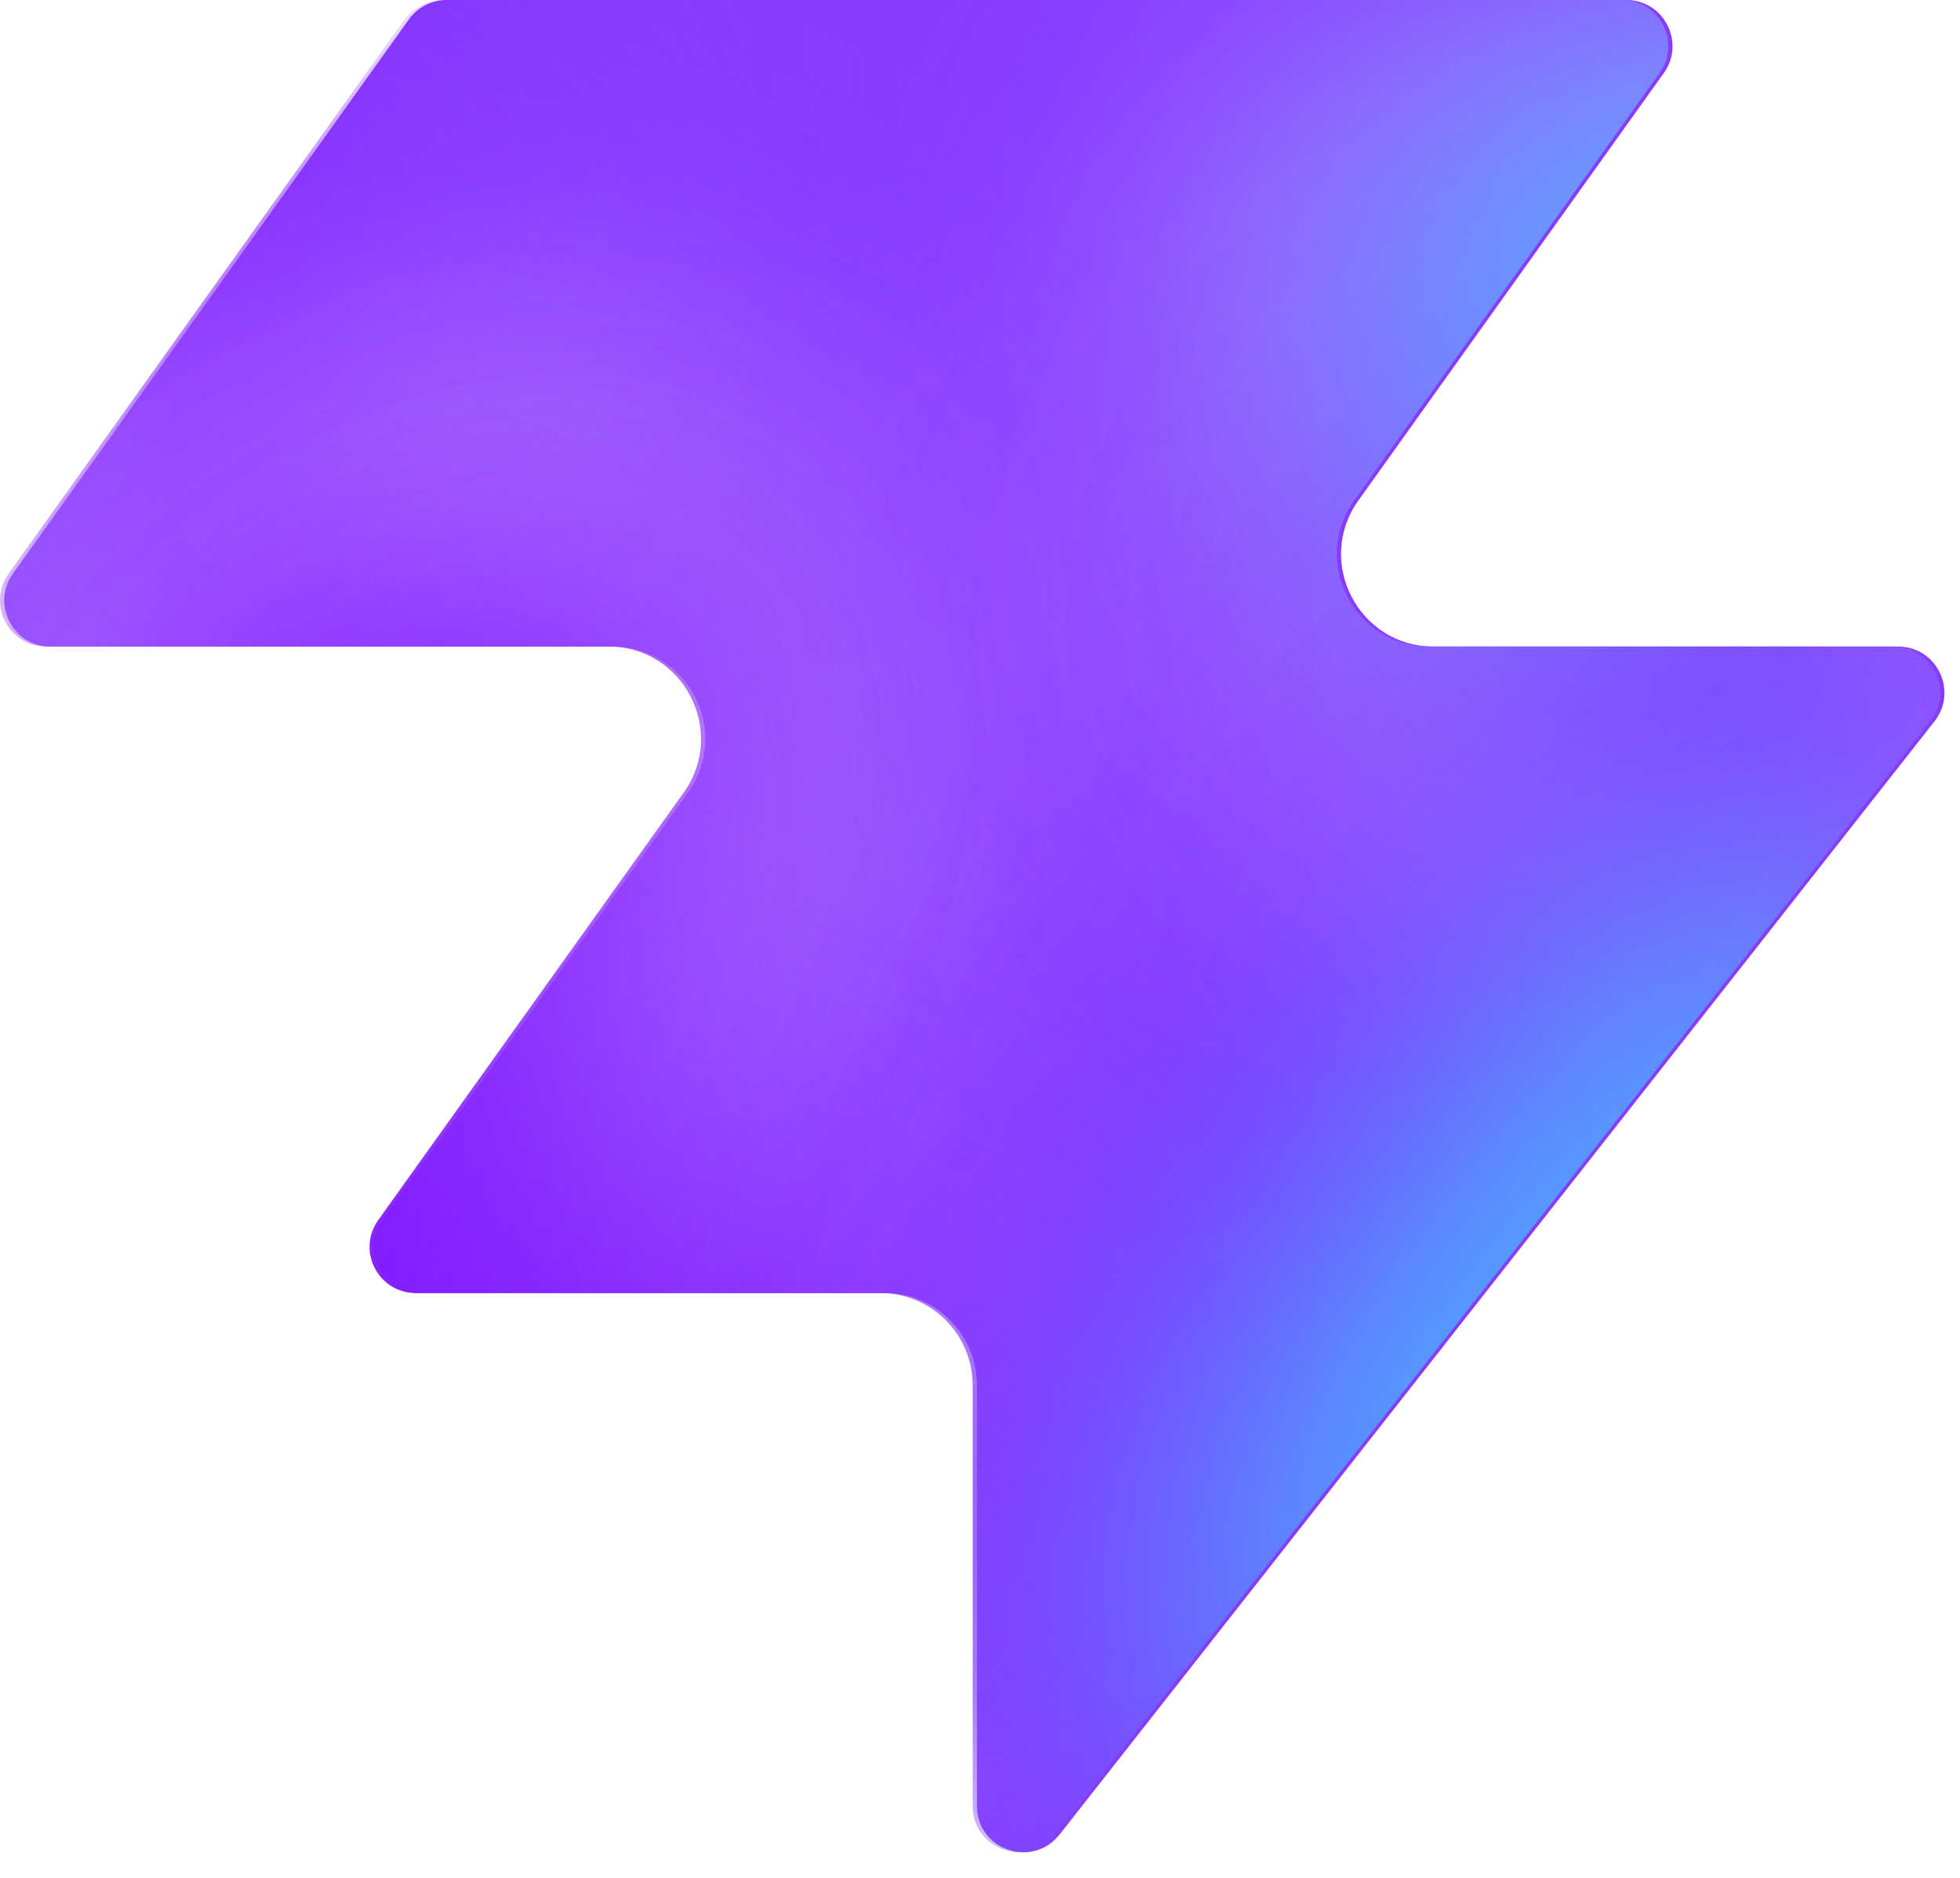
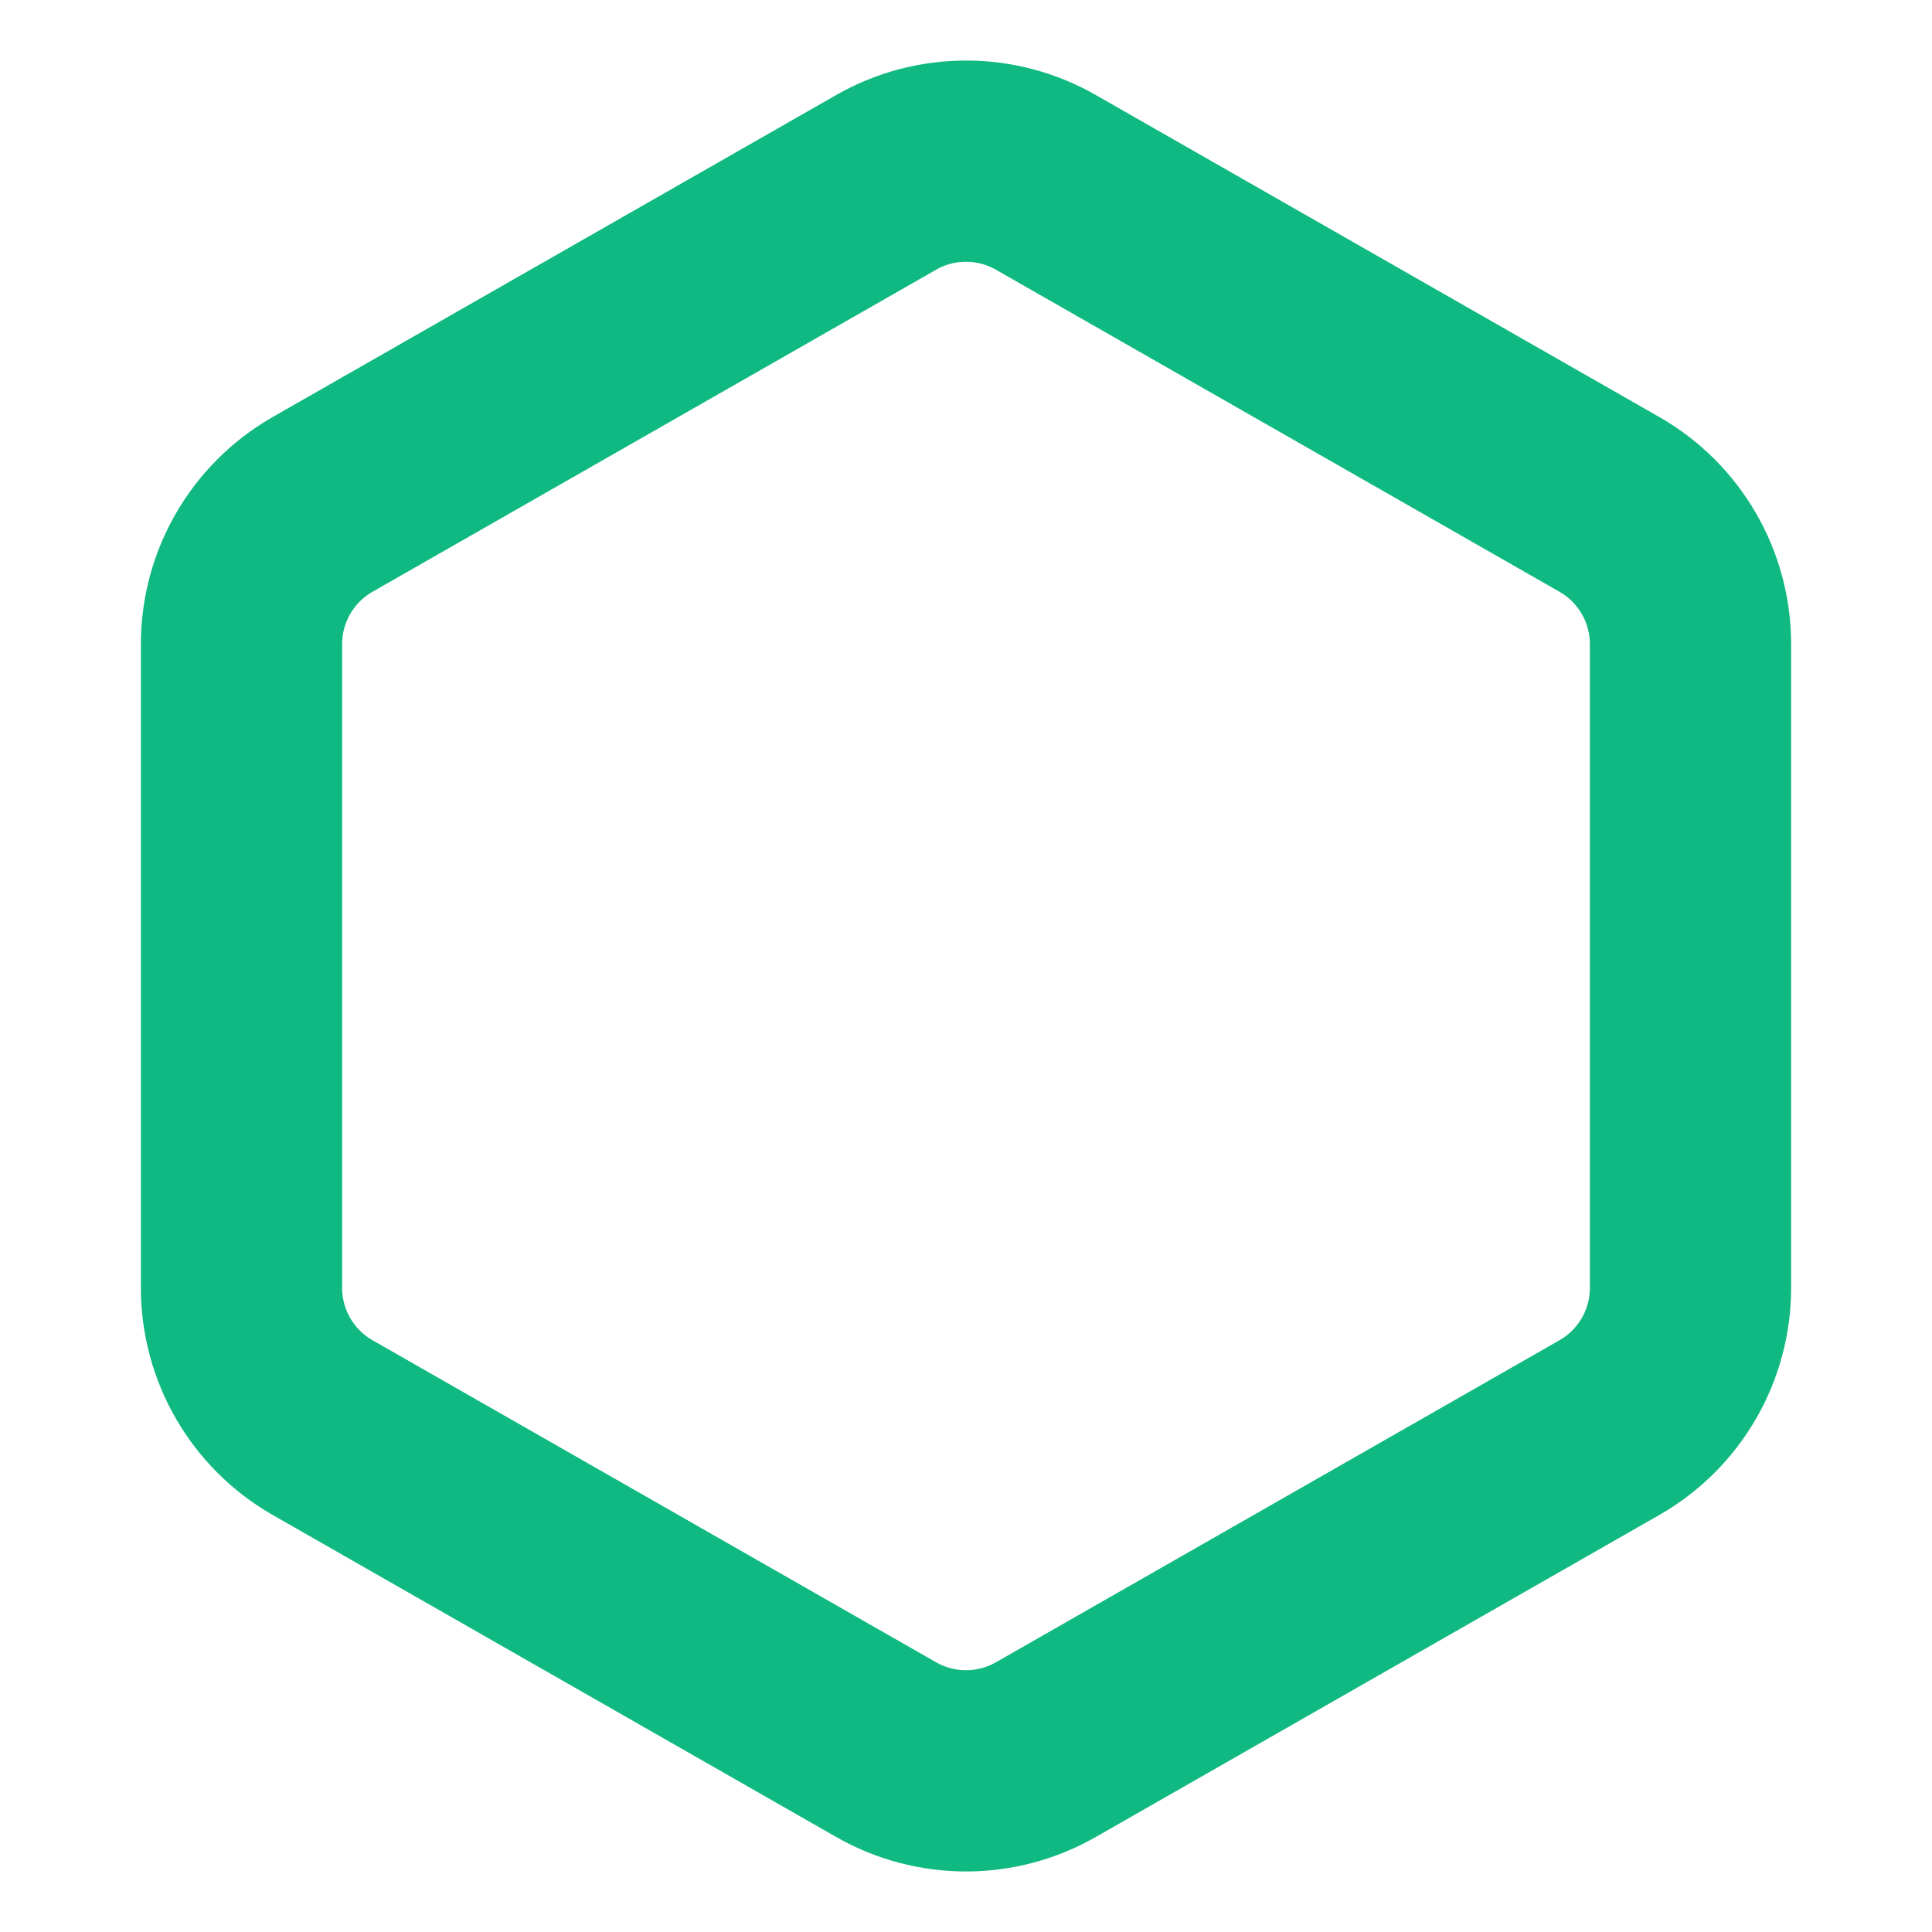
- <svg xmlns="http://www.w3.org/2000/svg" width="48" height="46" fill="none" viewBox="0 0 48 46">
-   <path fill="#863bff" d="M25.946 44.938c-.664.845-2.021.375-2.021-.698V33.937a2.26 2.26 0 0 0-2.262-2.262H10.287c-.92 0-1.456-1.04-.92-1.788l7.48-10.471c1.07-1.497 0-3.578-1.842-3.578H1.237c-.92 0-1.456-1.04-.92-1.788L10.013.474c.214-.297.556-.474.92-.474h28.894c.92 0 1.456 1.04.92 1.788l-7.48 10.471c-1.07 1.498 0 3.579 1.842 3.579h11.377c.943 0 1.473 1.088.89 1.83L25.947 44.94z" style="fill:#863bff;fill:color(display-p3 .525 .23 1);fill-opacity:1" />
-   <mask id="a" width="48" height="46" x="0" y="0" maskUnits="userSpaceOnUse" style="mask-type:alpha">
-     <path fill="#000" d="M25.842 44.938c-.664.844-2.021.375-2.021-.698V33.937a2.26 2.26 0 0 0-2.262-2.262H10.183c-.92 0-1.456-1.04-.92-1.788l7.48-10.471c1.07-1.498 0-3.579-1.842-3.579H1.133c-.92 0-1.456-1.04-.92-1.787L9.91.473c.214-.297.556-.474.92-.474h28.894c.92 0 1.456 1.04.92 1.788l-7.48 10.471c-1.07 1.498 0 3.578 1.842 3.578h11.377c.943 0 1.473 1.088.89 1.832L25.843 44.94z" style="fill:#000;fill-opacity:1" />
-   </mask>
-   <g mask="url(#a)">
-     <g filter="url(#b)">
-       <ellipse cx="5.508" cy="14.704" fill="#ede6ff" rx="5.508" ry="14.704" style="fill:#ede6ff;fill:color(display-p3 .927 .903 1);fill-opacity:1" transform="matrix(.00324 1 1 -.00324 -4.47 31.516)" />
-     </g>
-     <g filter="url(#c)">
-       <ellipse cx="10.399" cy="29.851" fill="#ede6ff" rx="10.399" ry="29.851" style="fill:#ede6ff;fill:color(display-p3 .927 .903 1);fill-opacity:1" transform="matrix(.00324 1 1 -.00324 -39.328 7.883)" />
-     </g>
-     <g filter="url(#d)">
-       <ellipse cx="5.508" cy="30.487" fill="#7e14ff" rx="5.508" ry="30.487" style="fill:#7e14ff;fill:color(display-p3 .492 .077 1);fill-opacity:1" transform="rotate(89.814 -25.913 -14.639)scale(1 -1)" />
-     </g>
-     <g filter="url(#e)">
-       <ellipse cx="5.508" cy="30.599" fill="#7e14ff" rx="5.508" ry="30.599" style="fill:#7e14ff;fill:color(display-p3 .492 .077 1);fill-opacity:1" transform="rotate(89.814 -32.644 -3.334)scale(1 -1)" />
-     </g>
-     <g filter="url(#f)">
-       <ellipse cx="5.508" cy="30.599" fill="#7e14ff" rx="5.508" ry="30.599" style="fill:#7e14ff;fill:color(display-p3 .492 .077 1);fill-opacity:1" transform="matrix(.00324 1 1 -.00324 -34.34 30.47)" />
-     </g>
-     <g filter="url(#g)">
-       <ellipse cx="14.072" cy="22.078" fill="#ede6ff" rx="14.072" ry="22.078" style="fill:#ede6ff;fill:color(display-p3 .927 .903 1);fill-opacity:1" transform="rotate(93.35 24.506 48.493)scale(-1 1)" />
-     </g>
-     <g filter="url(#h)">
-       <ellipse cx="3.47" cy="21.501" fill="#7e14ff" rx="3.47" ry="21.501" style="fill:#7e14ff;fill:color(display-p3 .492 .077 1);fill-opacity:1" transform="rotate(89.009 28.708 47.59)scale(-1 1)" />
-     </g>
-     <g filter="url(#i)">
-       <ellipse cx="3.47" cy="21.501" fill="#7e14ff" rx="3.47" ry="21.501" style="fill:#7e14ff;fill:color(display-p3 .492 .077 1);fill-opacity:1" transform="rotate(89.009 28.708 47.59)scale(-1 1)" />
-     </g>
-     <g filter="url(#j)">
-       <ellipse cx=".387" cy="8.972" fill="#7e14ff" rx="4.407" ry="29.108" style="fill:#7e14ff;fill:color(display-p3 .492 .077 1);fill-opacity:1" transform="rotate(39.51 .387 8.972)" />
-     </g>
-     <g filter="url(#k)">
-       <ellipse cx="47.523" cy="-6.092" fill="#7e14ff" rx="4.407" ry="29.108" style="fill:#7e14ff;fill:color(display-p3 .492 .077 1);fill-opacity:1" transform="rotate(37.892 47.523 -6.092)" />
-     </g>
-     <g filter="url(#l)">
-       <ellipse cx="41.412" cy="6.333" fill="#47bfff" rx="5.971" ry="9.665" style="fill:#47bfff;fill:color(display-p3 .28 .748 1);fill-opacity:1" transform="rotate(37.892 41.412 6.333)" />
-     </g>
-     <g filter="url(#m)">
-       <ellipse cx="-1.879" cy="38.332" fill="#7e14ff" rx="4.407" ry="29.108" style="fill:#7e14ff;fill:color(display-p3 .492 .077 1);fill-opacity:1" transform="rotate(37.892 -1.88 38.332)" />
-     </g>
-     <g filter="url(#n)">
-       <ellipse cx="-1.879" cy="38.332" fill="#7e14ff" rx="4.407" ry="29.108" style="fill:#7e14ff;fill:color(display-p3 .492 .077 1);fill-opacity:1" transform="rotate(37.892 -1.88 38.332)" />
-     </g>
-     <g filter="url(#o)">
-       <ellipse cx="35.651" cy="29.907" fill="#7e14ff" rx="4.407" ry="29.108" style="fill:#7e14ff;fill:color(display-p3 .492 .077 1);fill-opacity:1" transform="rotate(37.892 35.651 29.907)" />
-     </g>
-     <g filter="url(#p)">
-       <ellipse cx="38.418" cy="32.4" fill="#47bfff" rx="5.971" ry="15.297" style="fill:#47bfff;fill:color(display-p3 .28 .748 1);fill-opacity:1" transform="rotate(37.892 38.418 32.4)" />
-     </g>
-   </g>
-   <defs>
-     <filter id="b" width="60.045" height="41.654" x="-19.77" y="16.149" color-interpolation-filters="sRGB" filterUnits="userSpaceOnUse">
-       <feFlood flood-opacity="0" result="BackgroundImageFix" />
-       <feBlend in="SourceGraphic" in2="BackgroundImageFix" result="shape" />
-       <feGaussianBlur result="effect1_foregroundBlur_2002_17158" stdDeviation="7.659" />
-     </filter>
-     <filter id="c" width="90.34" height="51.437" x="-54.613" y="-7.533" color-interpolation-filters="sRGB" filterUnits="userSpaceOnUse">
-       <feFlood flood-opacity="0" result="BackgroundImageFix" />
-       <feBlend in="SourceGraphic" in2="BackgroundImageFix" result="shape" />
-       <feGaussianBlur result="effect1_foregroundBlur_2002_17158" stdDeviation="7.659" />
-     </filter>
-     <filter id="d" width="79.355" height="29.4" x="-49.64" y="2.03" color-interpolation-filters="sRGB" filterUnits="userSpaceOnUse">
-       <feFlood flood-opacity="0" result="BackgroundImageFix" />
-       <feBlend in="SourceGraphic" in2="BackgroundImageFix" result="shape" />
-       <feGaussianBlur result="effect1_foregroundBlur_2002_17158" stdDeviation="4.596" />
-     </filter>
-     <filter id="e" width="79.579" height="29.4" x="-45.045" y="20.029" color-interpolation-filters="sRGB" filterUnits="userSpaceOnUse">
-       <feFlood flood-opacity="0" result="BackgroundImageFix" />
-       <feBlend in="SourceGraphic" in2="BackgroundImageFix" result="shape" />
-       <feGaussianBlur result="effect1_foregroundBlur_2002_17158" stdDeviation="4.596" />
-     </filter>
-     <filter id="f" width="79.579" height="29.4" x="-43.513" y="21.178" color-interpolation-filters="sRGB" filterUnits="userSpaceOnUse">
-       <feFlood flood-opacity="0" result="BackgroundImageFix" />
-       <feBlend in="SourceGraphic" in2="BackgroundImageFix" result="shape" />
-       <feGaussianBlur result="effect1_foregroundBlur_2002_17158" stdDeviation="4.596" />
-     </filter>
-     <filter id="g" width="74.749" height="58.852" x="15.756" y="-17.901" color-interpolation-filters="sRGB" filterUnits="userSpaceOnUse">
-       <feFlood flood-opacity="0" result="BackgroundImageFix" />
-       <feBlend in="SourceGraphic" in2="BackgroundImageFix" result="shape" />
-       <feGaussianBlur result="effect1_foregroundBlur_2002_17158" stdDeviation="7.659" />
-     </filter>
-     <filter id="h" width="61.377" height="25.362" x="23.548" y="2.284" color-interpolation-filters="sRGB" filterUnits="userSpaceOnUse">
-       <feFlood flood-opacity="0" result="BackgroundImageFix" />
-       <feBlend in="SourceGraphic" in2="BackgroundImageFix" result="shape" />
-       <feGaussianBlur result="effect1_foregroundBlur_2002_17158" stdDeviation="4.596" />
-     </filter>
-     <filter id="i" width="61.377" height="25.362" x="23.548" y="2.284" color-interpolation-filters="sRGB" filterUnits="userSpaceOnUse">
-       <feFlood flood-opacity="0" result="BackgroundImageFix" />
-       <feBlend in="SourceGraphic" in2="BackgroundImageFix" result="shape" />
-       <feGaussianBlur result="effect1_foregroundBlur_2002_17158" stdDeviation="4.596" />
-     </filter>
-     <filter id="j" width="56.045" height="63.649" x="-27.636" y="-22.853" color-interpolation-filters="sRGB" filterUnits="userSpaceOnUse">
-       <feFlood flood-opacity="0" result="BackgroundImageFix" />
-       <feBlend in="SourceGraphic" in2="BackgroundImageFix" result="shape" />
-       <feGaussianBlur result="effect1_foregroundBlur_2002_17158" stdDeviation="4.596" />
-     </filter>
-     <filter id="k" width="54.814" height="64.646" x="20.116" y="-38.415" color-interpolation-filters="sRGB" filterUnits="userSpaceOnUse">
-       <feFlood flood-opacity="0" result="BackgroundImageFix" />
-       <feBlend in="SourceGraphic" in2="BackgroundImageFix" result="shape" />
-       <feGaussianBlur result="effect1_foregroundBlur_2002_17158" stdDeviation="4.596" />
-     </filter>
-     <filter id="l" width="33.541" height="35.313" x="24.641" y="-11.323" color-interpolation-filters="sRGB" filterUnits="userSpaceOnUse">
-       <feFlood flood-opacity="0" result="BackgroundImageFix" />
-       <feBlend in="SourceGraphic" in2="BackgroundImageFix" result="shape" />
-       <feGaussianBlur result="effect1_foregroundBlur_2002_17158" stdDeviation="4.596" />
-     </filter>
-     <filter id="m" width="54.814" height="64.646" x="-29.286" y="6.009" color-interpolation-filters="sRGB" filterUnits="userSpaceOnUse">
-       <feFlood flood-opacity="0" result="BackgroundImageFix" />
-       <feBlend in="SourceGraphic" in2="BackgroundImageFix" result="shape" />
-       <feGaussianBlur result="effect1_foregroundBlur_2002_17158" stdDeviation="4.596" />
-     </filter>
-     <filter id="n" width="54.814" height="64.646" x="-29.286" y="6.009" color-interpolation-filters="sRGB" filterUnits="userSpaceOnUse">
-       <feFlood flood-opacity="0" result="BackgroundImageFix" />
-       <feBlend in="SourceGraphic" in2="BackgroundImageFix" result="shape" />
-       <feGaussianBlur result="effect1_foregroundBlur_2002_17158" stdDeviation="4.596" />
-     </filter>
-     <filter id="o" width="54.814" height="64.646" x="8.244" y="-2.416" color-interpolation-filters="sRGB" filterUnits="userSpaceOnUse">
-       <feFlood flood-opacity="0" result="BackgroundImageFix" />
-       <feBlend in="SourceGraphic" in2="BackgroundImageFix" result="shape" />
-       <feGaussianBlur result="effect1_foregroundBlur_2002_17158" stdDeviation="4.596" />
-     </filter>
-     <filter id="p" width="39.409" height="43.623" x="18.713" y="10.588" color-interpolation-filters="sRGB" filterUnits="userSpaceOnUse">
-       <feFlood flood-opacity="0" result="BackgroundImageFix" />
-       <feBlend in="SourceGraphic" in2="BackgroundImageFix" result="shape" />
-       <feGaussianBlur result="effect1_foregroundBlur_2002_17158" stdDeviation="4.596" />
-     </filter>
-   </defs>
+ <svg xmlns="http://www.w3.org/2000/svg" width="32" height="32" viewBox="0 0 24 24" fill="none" stroke="#10b981" stroke-width="2.5" stroke-linecap="round" stroke-linejoin="round">
+   <path d="M21 16V8a2 2 0 0 0-1-1.73l-7-4a2 2 0 0 0-2 0l-7 4A2 2 0 0 0 3 8v8a2 2 0 0 0 1 1.73l7 4a2 2 0 0 0 2 0l7-4A2 2 0 0 0 21 16z" />
</svg>
